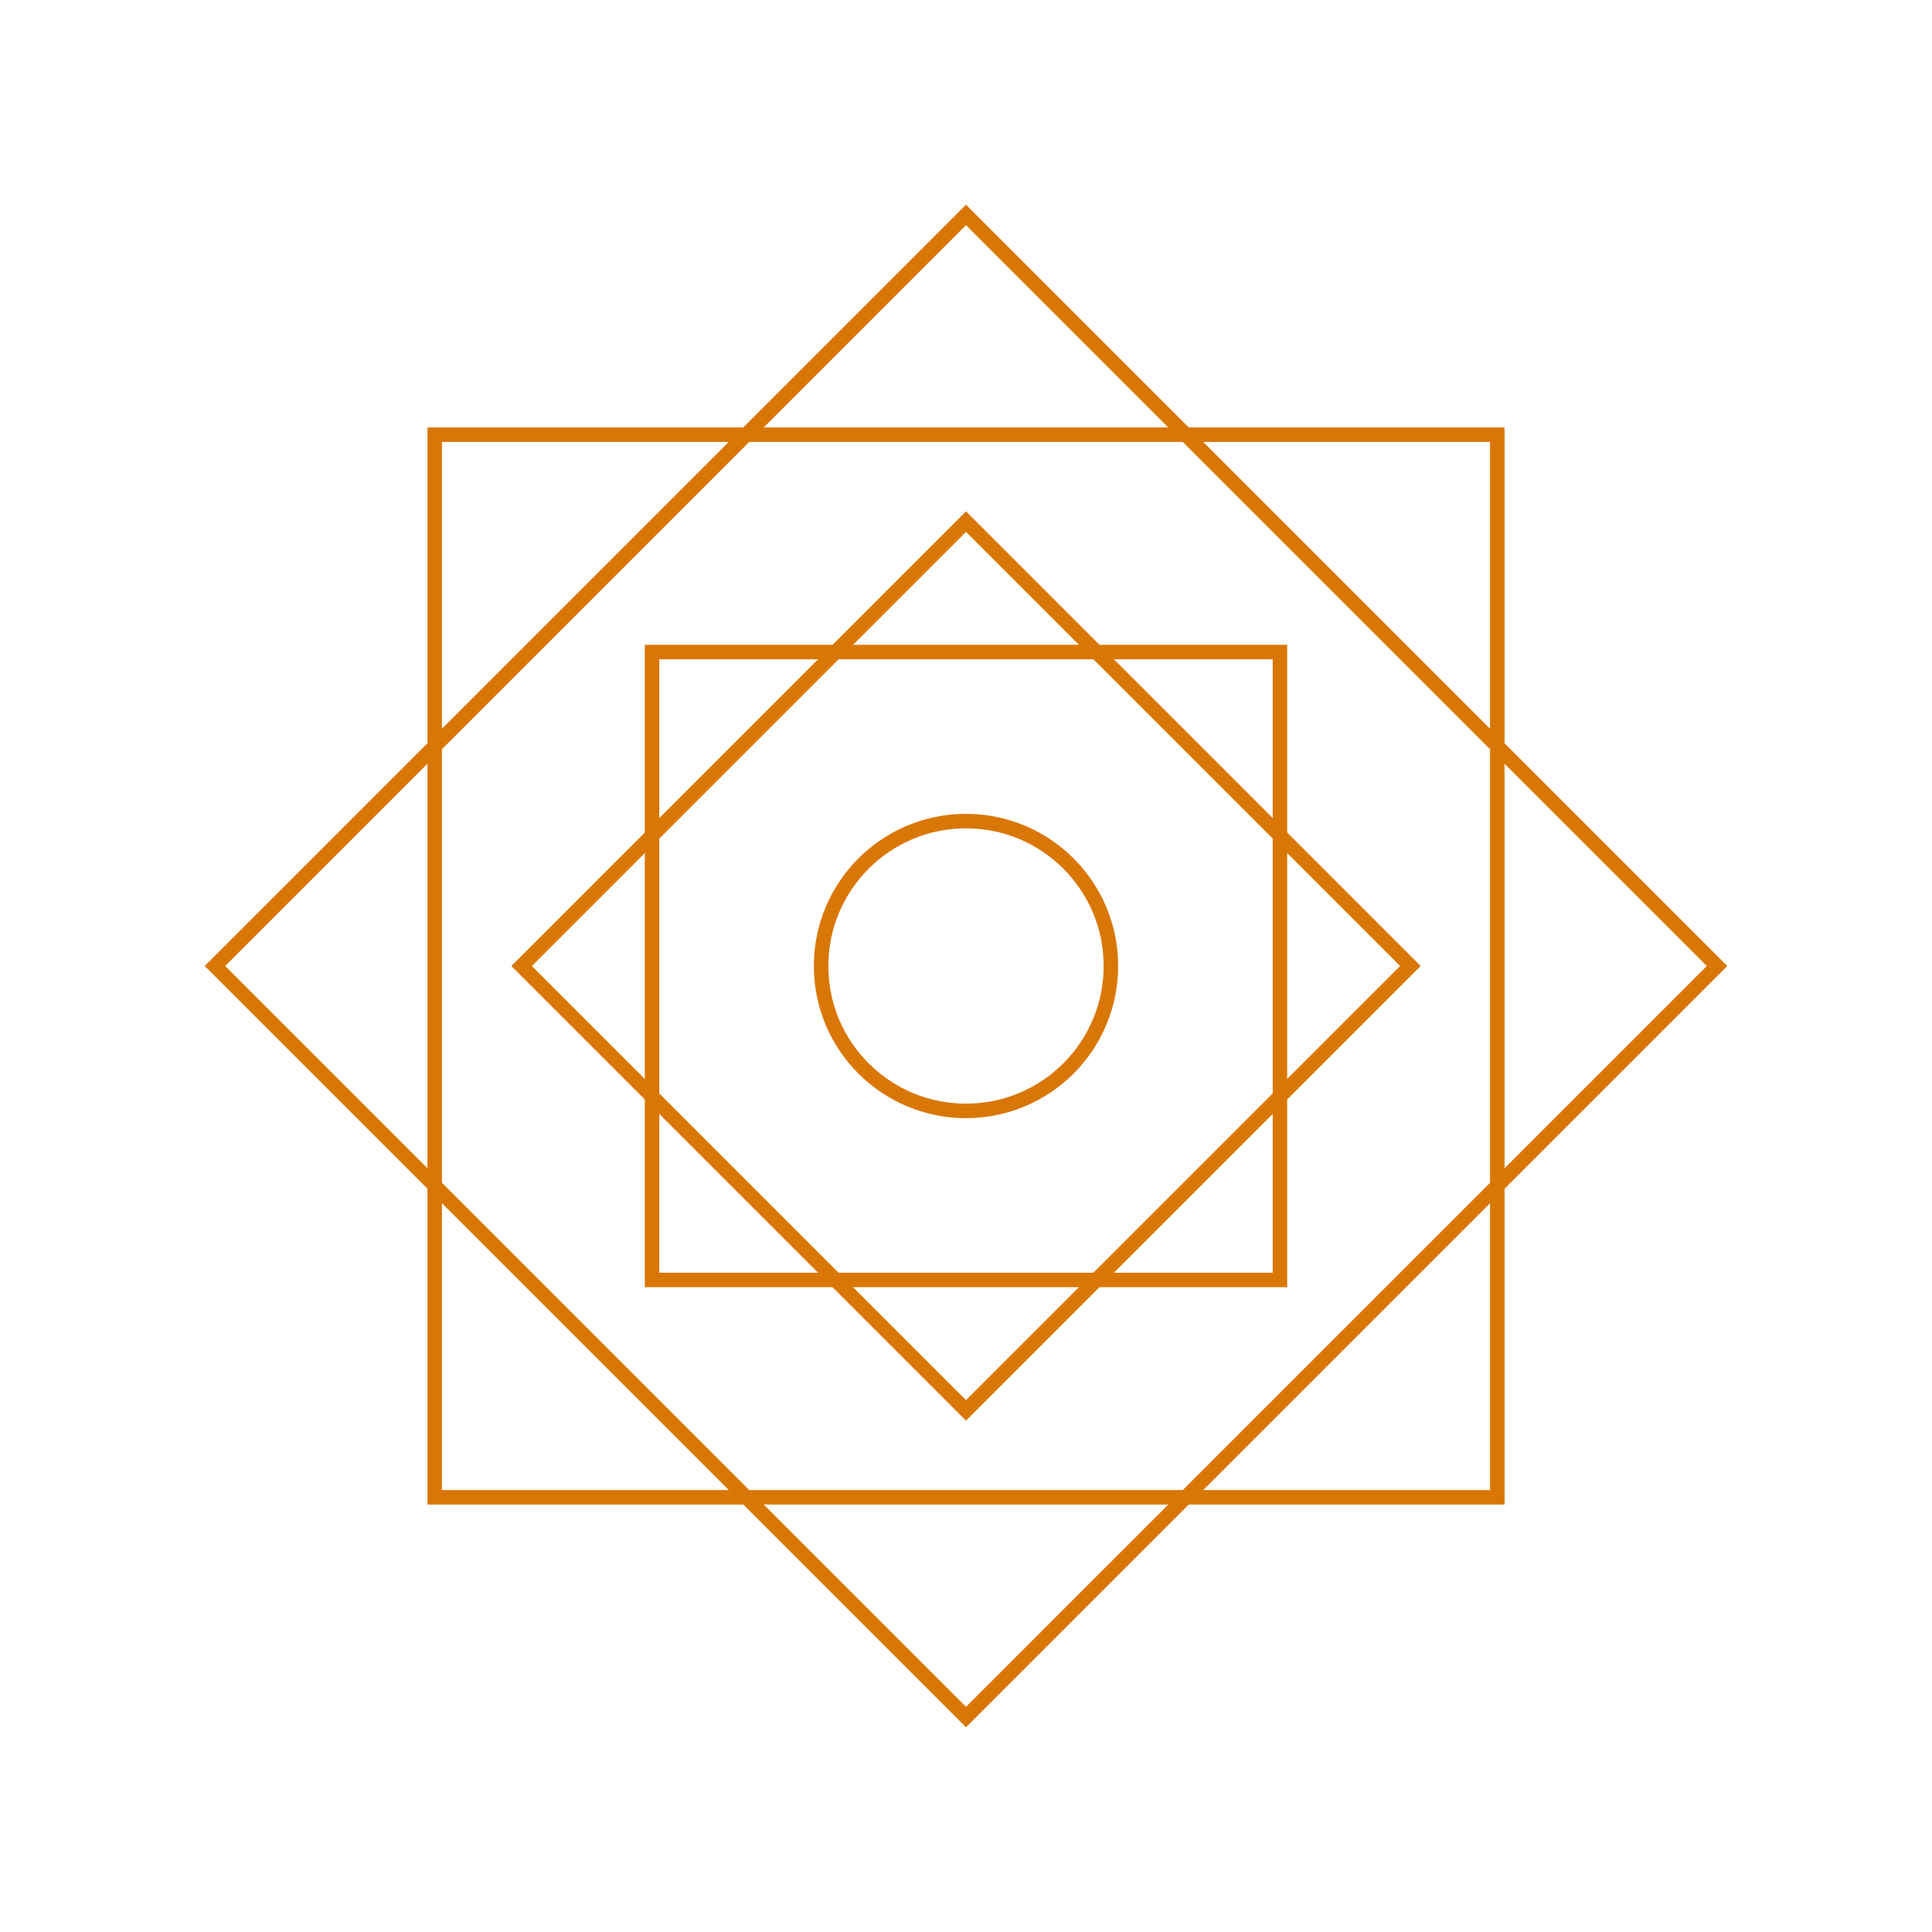
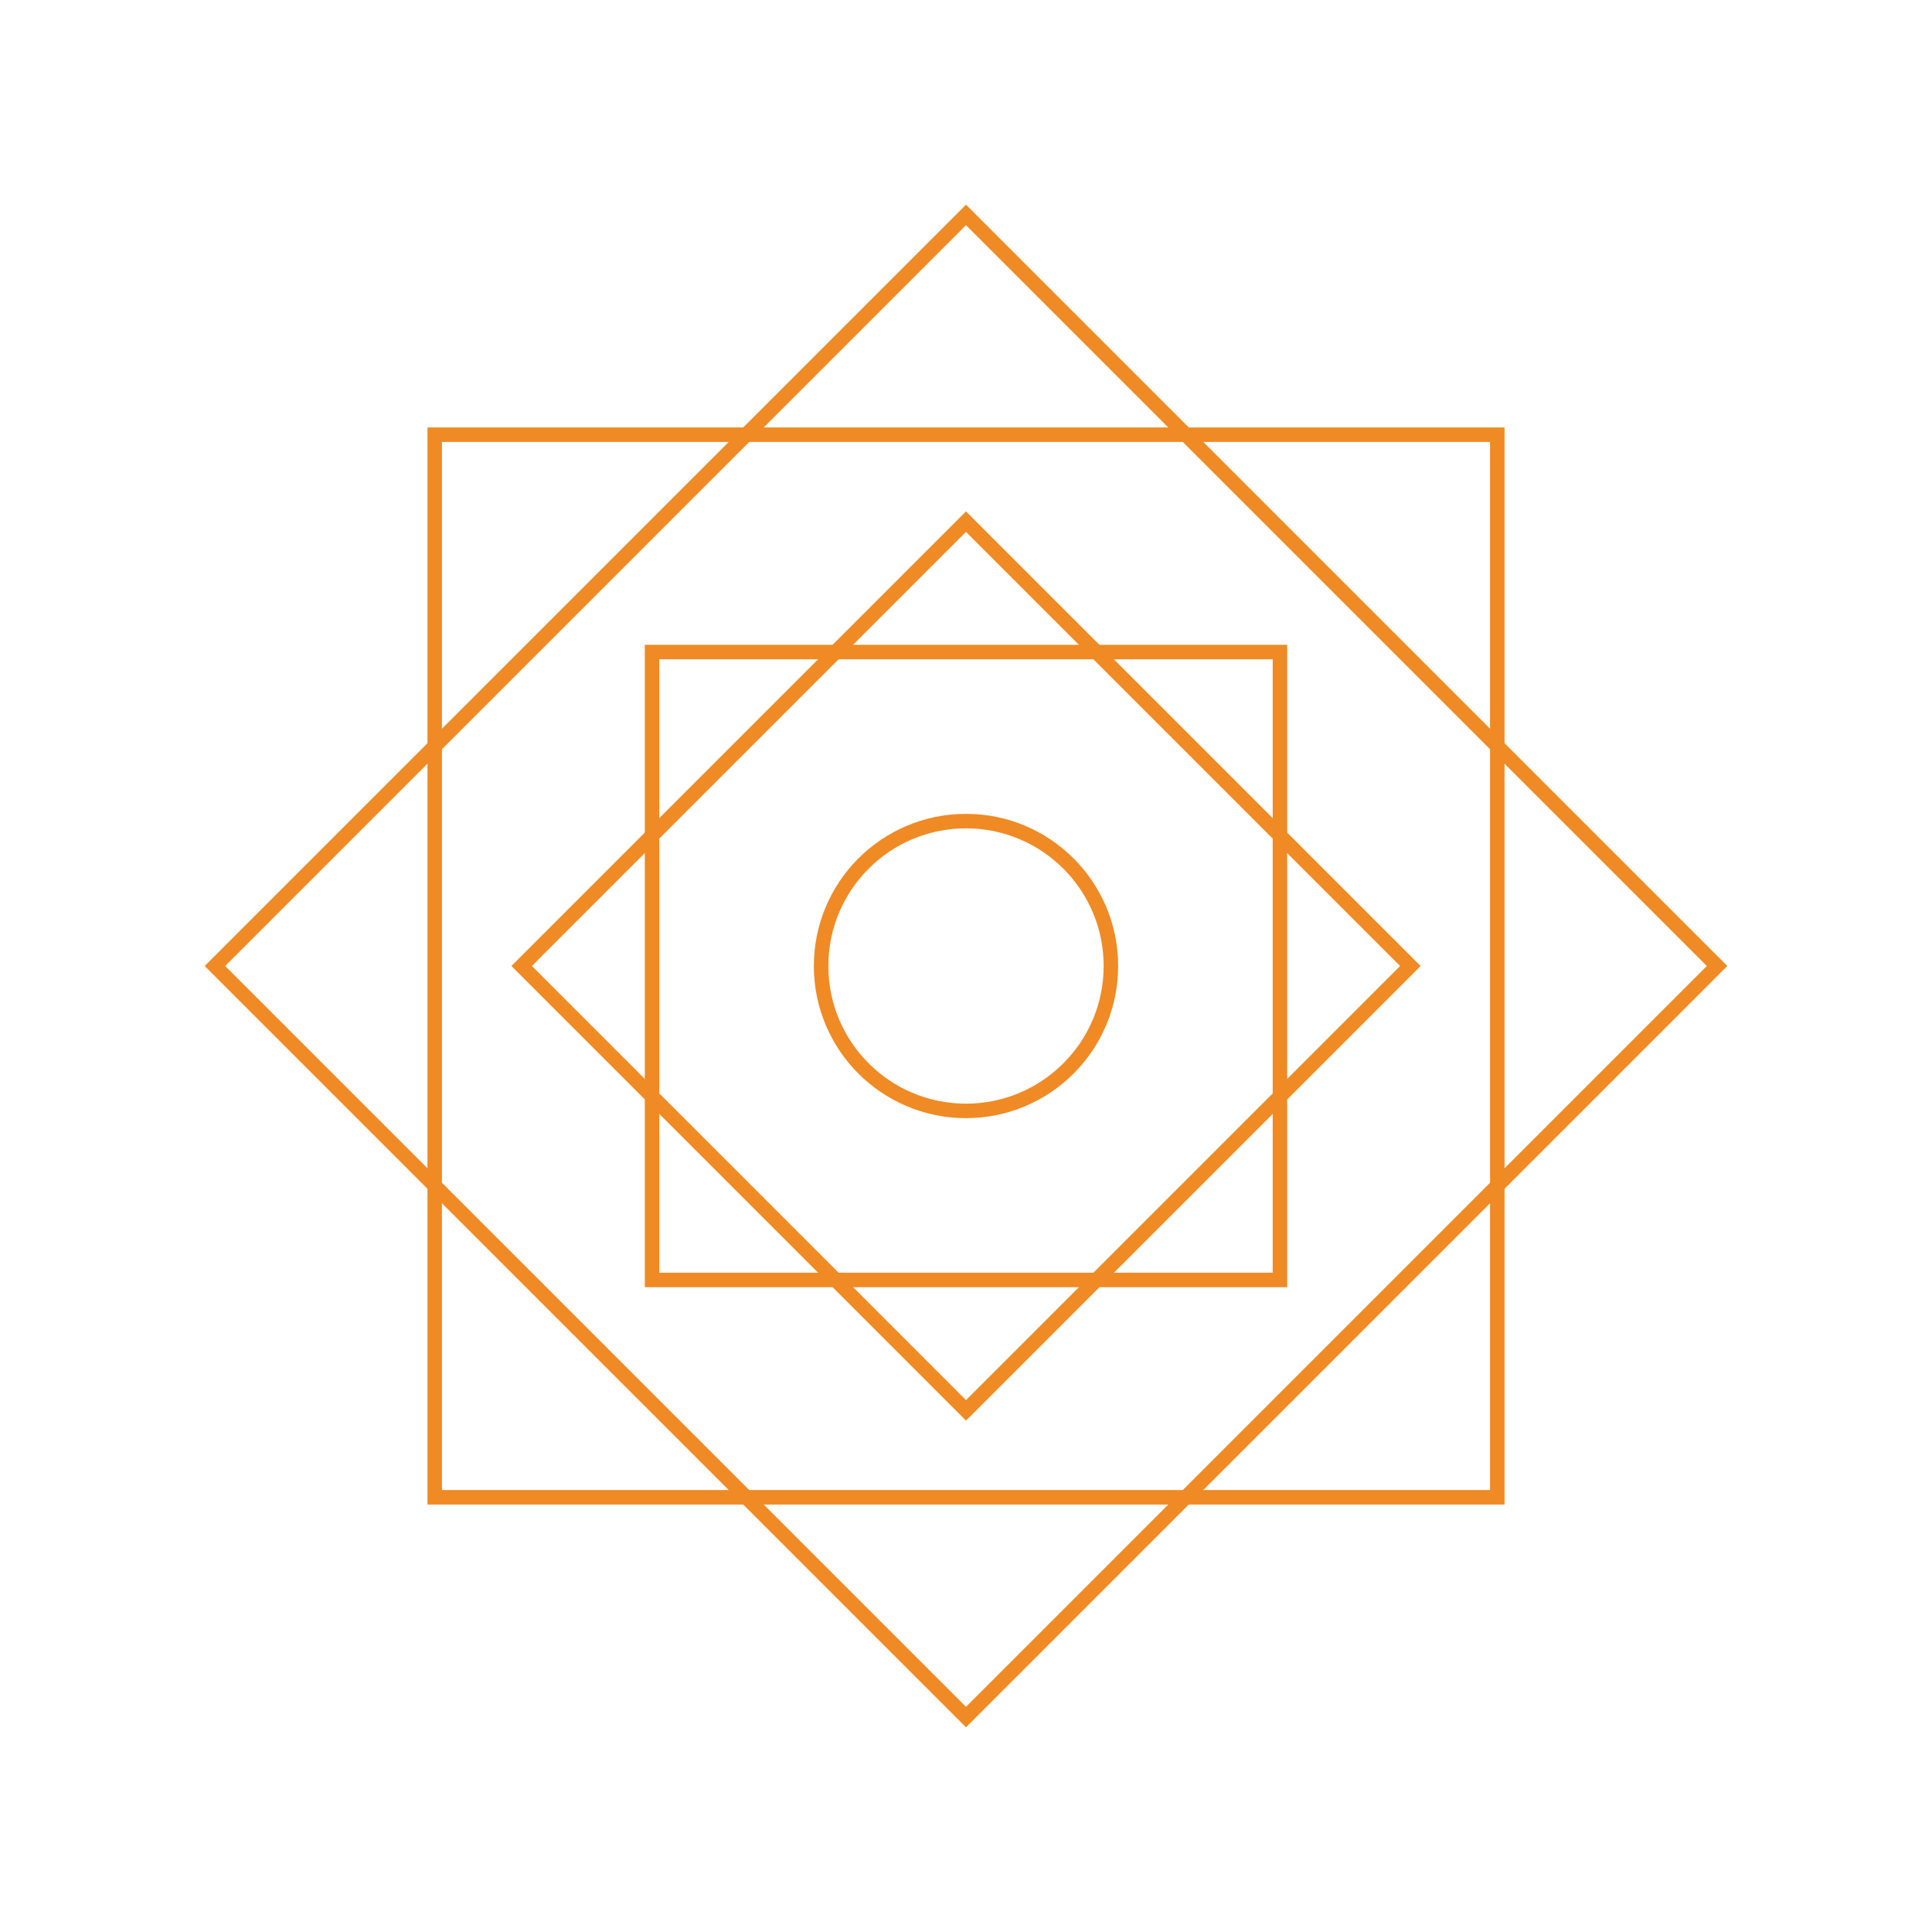
<svg xmlns="http://www.w3.org/2000/svg" viewBox="0 0 80 80">
-   <g fill="none" stroke="#D97706" stroke-width="0.6">
+   <g fill="none" stroke="#F08A24" stroke-width="0.6">
    <rect x="18" y="18" width="44" height="44" />
    <polygon points="40,8.9 71.1,40 40,71.1 8.9,40" />
    <rect x="27" y="27" width="26" height="26" />
    <polygon points="40,21.6 58.4,40 40,58.4 21.6,40" />
    <circle cx="40" cy="40" r="6" />
  </g>
</svg>
